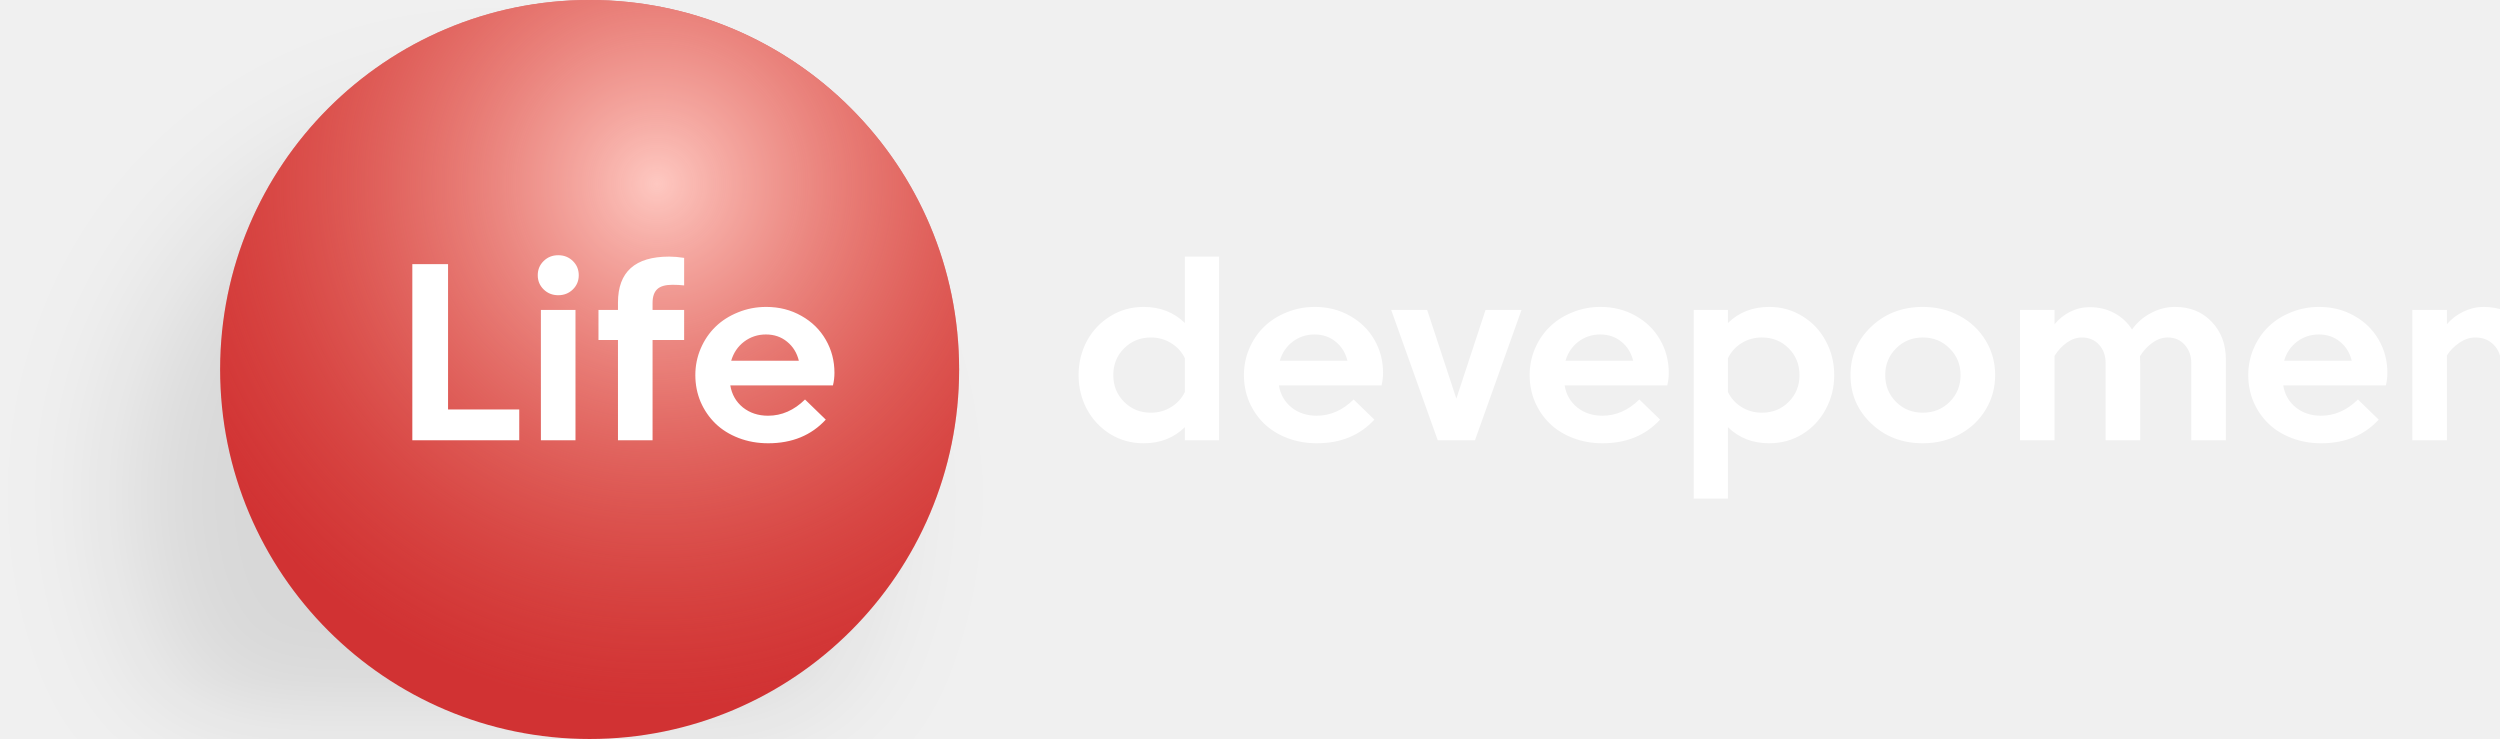
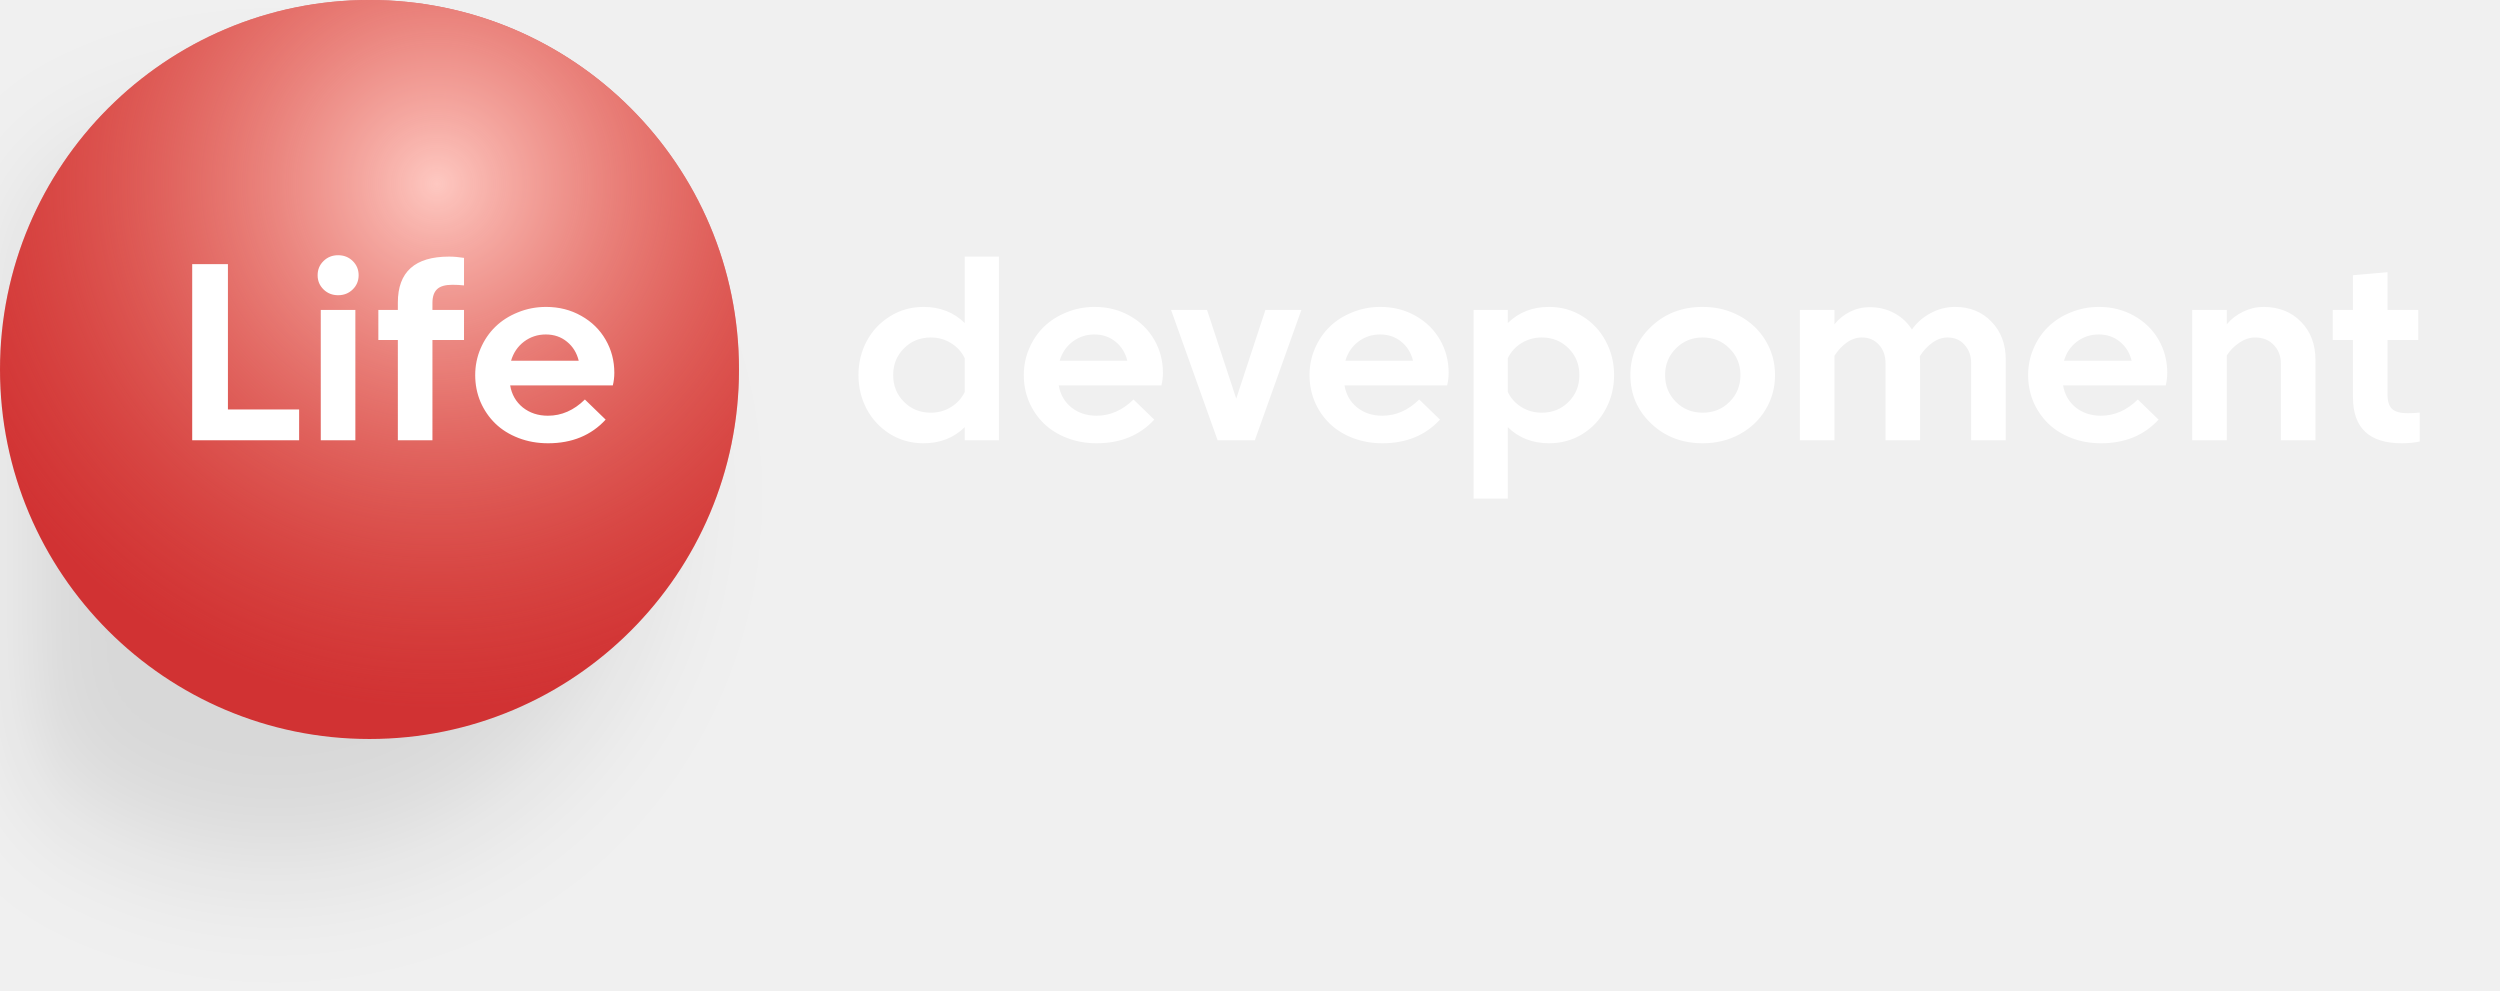
- <svg xmlns="http://www.w3.org/2000/svg" width="159" height="47" viewBox="0 0 159 47" fill="none">
+ <svg xmlns="http://www.w3.org/2000/svg" width="159" height="63" viewBox="0 0 159 63" fill="none">
  <g filter="url(#filter0_d)">
-     <circle cx="37.5" cy="23.5" r="23.5" fill="#D13233" />
-     <circle cx="37.5" cy="23.5" r="23.5" fill="url(#paint0_radial)" />
+     <circle cx="23.5" cy="23.5" r="23.5" fill="#D13233" />
+     <circle cx="23.5" cy="23.5" r="23.5" fill="url(#paint0_radial)" />
  </g>
-   <path d="M26.224 28V16.8H28.496V26.04H33.024V28H26.224ZM34.401 28V19.712H36.601V28H34.401ZM34.577 18.408C34.326 18.163 34.201 17.861 34.201 17.504C34.201 17.147 34.326 16.845 34.577 16.6C34.828 16.355 35.137 16.232 35.505 16.232C35.873 16.232 36.182 16.355 36.433 16.6C36.684 16.845 36.809 17.147 36.809 17.504C36.809 17.861 36.684 18.163 36.433 18.408C36.182 18.653 35.873 18.776 35.505 18.776C35.137 18.776 34.828 18.653 34.577 18.408ZM43.511 16.4V18.152C43.271 18.125 43.023 18.112 42.767 18.112C42.319 18.112 41.996 18.205 41.799 18.392C41.601 18.579 41.503 18.869 41.503 19.264V19.712H43.511V21.624H41.503V28H39.303V21.624H38.063V19.712H39.303V19.24C39.303 17.293 40.388 16.32 42.559 16.32C42.852 16.32 43.169 16.347 43.511 16.4ZM46.447 24.512C46.543 25.088 46.81 25.555 47.247 25.912C47.69 26.264 48.223 26.44 48.847 26.44C49.717 26.44 50.501 26.096 51.199 25.408L52.519 26.688C51.596 27.691 50.375 28.192 48.855 28.192C48.183 28.192 47.556 28.08 46.975 27.856C46.394 27.632 45.903 27.325 45.503 26.936C45.103 26.547 44.788 26.088 44.559 25.56C44.335 25.027 44.223 24.459 44.223 23.856C44.223 23.259 44.338 22.693 44.567 22.16C44.797 21.627 45.108 21.168 45.503 20.784C45.903 20.395 46.383 20.088 46.943 19.864C47.503 19.635 48.098 19.52 48.727 19.52C49.554 19.52 50.3 19.709 50.967 20.088C51.634 20.461 52.151 20.968 52.519 21.608C52.887 22.243 53.071 22.944 53.071 23.712C53.071 23.989 53.039 24.256 52.975 24.512H46.447ZM48.711 21.272C48.194 21.272 47.733 21.424 47.327 21.728C46.927 22.032 46.653 22.437 46.503 22.944H50.807C50.684 22.443 50.437 22.04 50.063 21.736C49.69 21.427 49.239 21.272 48.711 21.272ZM73.198 26.248C73.673 26.248 74.102 26.128 74.486 25.888C74.876 25.648 75.166 25.328 75.358 24.928V22.784C75.166 22.384 74.876 22.064 74.486 21.824C74.102 21.584 73.673 21.464 73.198 21.464C72.521 21.464 71.953 21.693 71.494 22.152C71.035 22.611 70.806 23.179 70.806 23.856C70.806 24.533 71.035 25.101 71.494 25.56C71.953 26.019 72.521 26.248 73.198 26.248ZM72.734 19.52C73.785 19.52 74.659 19.861 75.358 20.544V16.32H77.534V28H75.358V27.168C74.659 27.851 73.785 28.192 72.734 28.192C71.956 28.192 71.249 27.997 70.614 27.608C69.98 27.213 69.484 26.685 69.126 26.024C68.774 25.363 68.598 24.64 68.598 23.856C68.598 23.072 68.774 22.349 69.126 21.688C69.484 21.027 69.98 20.501 70.614 20.112C71.249 19.717 71.956 19.52 72.734 19.52ZM81.338 24.512C81.434 25.088 81.7 25.555 82.138 25.912C82.58 26.264 83.114 26.44 83.738 26.44C84.607 26.44 85.391 26.096 86.09 25.408L87.41 26.688C86.487 27.691 85.266 28.192 83.746 28.192C83.074 28.192 82.447 28.08 81.866 27.856C81.284 27.632 80.794 27.325 80.394 26.936C79.994 26.547 79.679 26.088 79.45 25.56C79.226 25.027 79.114 24.459 79.114 23.856C79.114 23.259 79.228 22.693 79.458 22.16C79.687 21.627 79.999 21.168 80.394 20.784C80.794 20.395 81.274 20.088 81.834 19.864C82.394 19.635 82.988 19.52 83.618 19.52C84.444 19.52 85.191 19.709 85.858 20.088C86.524 20.461 87.042 20.968 87.41 21.608C87.778 22.243 87.962 22.944 87.962 23.712C87.962 23.989 87.93 24.256 87.866 24.512H81.338ZM83.602 21.272C83.084 21.272 82.623 21.424 82.218 21.728C81.818 22.032 81.543 22.437 81.394 22.944H85.698C85.575 22.443 85.327 22.04 84.954 21.736C84.58 21.427 84.13 21.272 83.602 21.272ZM94.48 19.712H96.768L93.808 28H91.44L88.48 19.712H90.768L92.624 25.352L94.48 19.712ZM99.51 24.512C99.606 25.088 99.872 25.555 100.31 25.912C100.752 26.264 101.286 26.44 101.91 26.44C102.779 26.44 103.563 26.096 104.262 25.408L105.582 26.688C104.659 27.691 103.438 28.192 101.918 28.192C101.246 28.192 100.619 28.08 100.038 27.856C99.456 27.632 98.966 27.325 98.566 26.936C98.166 26.547 97.851 26.088 97.622 25.56C97.398 25.027 97.286 24.459 97.286 23.856C97.286 23.259 97.4 22.693 97.63 22.16C97.859 21.627 98.171 21.168 98.566 20.784C98.966 20.395 99.446 20.088 100.006 19.864C100.566 19.635 101.16 19.52 101.79 19.52C102.616 19.52 103.363 19.709 104.03 20.088C104.696 20.461 105.214 20.968 105.582 21.608C105.95 22.243 106.134 22.944 106.134 23.712C106.134 23.989 106.102 24.256 106.038 24.512H99.51ZM101.774 21.272C101.256 21.272 100.795 21.424 100.39 21.728C99.99 22.032 99.715 22.437 99.566 22.944H103.87C103.747 22.443 103.499 22.04 103.126 21.736C102.752 21.427 102.302 21.272 101.774 21.272ZM112.056 26.248C112.734 26.248 113.302 26.019 113.76 25.56C114.219 25.101 114.448 24.533 114.448 23.856C114.448 23.179 114.219 22.611 113.76 22.152C113.302 21.693 112.734 21.464 112.056 21.464C111.582 21.464 111.15 21.584 110.76 21.824C110.376 22.064 110.088 22.384 109.896 22.784V24.928C110.088 25.328 110.376 25.648 110.76 25.888C111.15 26.128 111.582 26.248 112.056 26.248ZM112.52 19.52C113.299 19.52 114.006 19.717 114.64 20.112C115.275 20.501 115.768 21.027 116.12 21.688C116.478 22.349 116.656 23.072 116.656 23.856C116.656 24.64 116.478 25.363 116.12 26.024C115.768 26.685 115.275 27.213 114.64 27.608C114.006 27.997 113.299 28.192 112.52 28.192C111.47 28.192 110.595 27.851 109.896 27.168V31.712H107.72V19.712H109.896V20.544C110.595 19.861 111.47 19.52 112.52 19.52ZM119.012 26.936C118.132 26.099 117.692 25.072 117.692 23.856C117.692 22.64 118.132 21.613 119.012 20.776C119.892 19.939 120.985 19.52 122.292 19.52C123.156 19.52 123.94 19.712 124.644 20.096C125.348 20.48 125.897 21.003 126.292 21.664C126.692 22.325 126.892 23.056 126.892 23.856C126.892 24.656 126.692 25.387 126.292 26.048C125.897 26.709 125.348 27.232 124.644 27.616C123.94 28 123.156 28.192 122.292 28.192C120.985 28.192 119.892 27.773 119.012 26.936ZM119.9 23.856C119.9 24.533 120.129 25.101 120.588 25.56C121.047 26.019 121.615 26.248 122.292 26.248C122.969 26.248 123.537 26.019 123.996 25.56C124.46 25.101 124.692 24.533 124.692 23.856C124.692 23.184 124.46 22.619 123.996 22.16C123.537 21.696 122.969 21.464 122.292 21.464C121.615 21.464 121.047 21.696 120.588 22.16C120.129 22.619 119.9 23.184 119.9 23.856ZM128.47 19.712H130.67V20.624C130.937 20.293 131.265 20.029 131.654 19.832C132.044 19.635 132.46 19.536 132.902 19.536C133.484 19.536 134.006 19.661 134.47 19.912C134.94 20.163 135.316 20.512 135.598 20.96C135.897 20.528 136.292 20.181 136.782 19.92C137.273 19.653 137.79 19.52 138.334 19.52C139.289 19.52 140.065 19.835 140.662 20.464C141.265 21.088 141.566 21.891 141.566 22.872V28H139.366V23.096C139.366 22.632 139.228 22.245 138.95 21.936C138.678 21.621 138.316 21.464 137.862 21.464C137.526 21.464 137.204 21.576 136.894 21.8C136.585 22.019 136.321 22.304 136.102 22.656C136.113 22.891 136.118 23.072 136.118 23.2V28H133.918V23.096C133.918 22.621 133.78 22.232 133.502 21.928C133.225 21.619 132.862 21.464 132.414 21.464C132.078 21.464 131.756 21.573 131.446 21.792C131.142 22.011 130.884 22.291 130.67 22.632V28H128.47V19.712ZM145.213 24.512C145.309 25.088 145.575 25.555 146.013 25.912C146.455 26.264 146.989 26.44 147.613 26.44C148.482 26.44 149.266 26.096 149.965 25.408L151.285 26.688C150.362 27.691 149.141 28.192 147.621 28.192C146.949 28.192 146.322 28.08 145.741 27.856C145.159 27.632 144.669 27.325 144.269 26.936C143.869 26.547 143.554 26.088 143.325 25.56C143.101 25.027 142.989 24.459 142.989 23.856C142.989 23.259 143.103 22.693 143.333 22.16C143.562 21.627 143.874 21.168 144.269 20.784C144.669 20.395 145.149 20.088 145.709 19.864C146.269 19.635 146.863 19.52 147.493 19.52C148.319 19.52 149.066 19.709 149.733 20.088C150.399 20.461 150.917 20.968 151.285 21.608C151.653 22.243 151.837 22.944 151.837 23.712C151.837 23.989 151.805 24.256 151.741 24.512H145.213ZM147.477 21.272C146.959 21.272 146.498 21.424 146.093 21.728C145.693 22.032 145.418 22.437 145.269 22.944H149.573C149.45 22.443 149.202 22.04 148.829 21.736C148.455 21.427 148.005 21.272 147.477 21.272ZM155.623 22.608V28H153.423V19.712H155.623V20.624C155.906 20.288 156.253 20.021 156.663 19.824C157.079 19.621 157.509 19.52 157.951 19.52C158.927 19.52 159.722 19.832 160.335 20.456C160.954 21.08 161.263 21.893 161.263 22.896V28H159.063V23.112C159.063 22.643 158.911 22.251 158.607 21.936C158.309 21.621 157.911 21.464 157.415 21.464C157.079 21.464 156.746 21.576 156.415 21.8C156.085 22.024 155.821 22.293 155.623 22.608ZM165.848 21.624V25.128C165.848 25.528 165.944 25.821 166.136 26.008C166.333 26.189 166.658 26.28 167.112 26.28C167.394 26.28 167.656 26.267 167.896 26.24V28.08C167.549 28.155 167.168 28.192 166.752 28.192C164.682 28.192 163.648 27.216 163.648 25.264V21.624H162.36V19.712H163.648V17.504L165.848 17.312V19.712H167.8V21.624H165.848Z" fill="white" />
+   <path d="M12.224 28V16.8H14.496V26.04H19.024V28H12.224ZM20.401 28V19.712H22.601V28H20.401ZM20.577 18.408C20.326 18.163 20.201 17.861 20.201 17.504C20.201 17.147 20.326 16.845 20.577 16.6C20.828 16.355 21.137 16.232 21.505 16.232C21.873 16.232 22.182 16.355 22.433 16.6C22.683 16.845 22.809 17.147 22.809 17.504C22.809 17.861 22.683 18.163 22.433 18.408C22.182 18.653 21.873 18.776 21.505 18.776C21.137 18.776 20.828 18.653 20.577 18.408ZM29.511 16.4V18.152C29.271 18.125 29.023 18.112 28.767 18.112C28.319 18.112 27.996 18.205 27.799 18.392C27.601 18.579 27.503 18.869 27.503 19.264V19.712H29.511V21.624H27.503V28H25.303V21.624H24.063V19.712H25.303V19.24C25.303 17.293 26.388 16.32 28.559 16.32C28.852 16.32 29.169 16.347 29.511 16.4ZM32.447 24.512C32.543 25.088 32.81 25.555 33.247 25.912C33.69 26.264 34.223 26.44 34.847 26.44C35.717 26.44 36.501 26.096 37.199 25.408L38.519 26.688C37.596 27.691 36.375 28.192 34.855 28.192C34.183 28.192 33.556 28.08 32.975 27.856C32.394 27.632 31.903 27.325 31.503 26.936C31.103 26.547 30.788 26.088 30.559 25.56C30.335 25.027 30.223 24.459 30.223 23.856C30.223 23.259 30.338 22.693 30.567 22.16C30.797 21.627 31.108 21.168 31.503 20.784C31.903 20.395 32.383 20.088 32.943 19.864C33.503 19.635 34.098 19.52 34.727 19.52C35.554 19.52 36.3 19.709 36.967 20.088C37.634 20.461 38.151 20.968 38.519 21.608C38.887 22.243 39.071 22.944 39.071 23.712C39.071 23.989 39.039 24.256 38.975 24.512H32.447ZM34.711 21.272C34.194 21.272 33.733 21.424 33.327 21.728C32.927 22.032 32.653 22.437 32.503 22.944H36.807C36.684 22.443 36.437 22.04 36.063 21.736C35.69 21.427 35.239 21.272 34.711 21.272ZM59.198 26.248C59.673 26.248 60.102 26.128 60.486 25.888C60.876 25.648 61.166 25.328 61.358 24.928V22.784C61.166 22.384 60.876 22.064 60.486 21.824C60.102 21.584 59.673 21.464 59.198 21.464C58.521 21.464 57.953 21.693 57.494 22.152C57.035 22.611 56.806 23.179 56.806 23.856C56.806 24.533 57.035 25.101 57.494 25.56C57.953 26.019 58.521 26.248 59.198 26.248ZM58.734 19.52C59.785 19.52 60.66 19.861 61.358 20.544V16.32H63.534V28H61.358V27.168C60.66 27.851 59.785 28.192 58.734 28.192C57.956 28.192 57.249 27.997 56.614 27.608C55.98 27.213 55.483 26.685 55.126 26.024C54.774 25.363 54.598 24.64 54.598 23.856C54.598 23.072 54.774 22.349 55.126 21.688C55.483 21.027 55.98 20.501 56.614 20.112C57.249 19.717 57.956 19.52 58.734 19.52ZM67.338 24.512C67.434 25.088 67.7 25.555 68.138 25.912C68.58 26.264 69.114 26.44 69.738 26.44C70.607 26.44 71.391 26.096 72.09 25.408L73.41 26.688C72.487 27.691 71.266 28.192 69.746 28.192C69.074 28.192 68.447 28.08 67.866 27.856C67.284 27.632 66.794 27.325 66.394 26.936C65.994 26.547 65.679 26.088 65.45 25.56C65.226 25.027 65.114 24.459 65.114 23.856C65.114 23.259 65.228 22.693 65.458 22.16C65.687 21.627 65.999 21.168 66.394 20.784C66.794 20.395 67.274 20.088 67.834 19.864C68.394 19.635 68.988 19.52 69.618 19.52C70.444 19.52 71.191 19.709 71.858 20.088C72.524 20.461 73.042 20.968 73.41 21.608C73.778 22.243 73.962 22.944 73.962 23.712C73.962 23.989 73.93 24.256 73.866 24.512H67.338ZM69.602 21.272C69.084 21.272 68.623 21.424 68.218 21.728C67.818 22.032 67.543 22.437 67.394 22.944H71.698C71.575 22.443 71.327 22.04 70.954 21.736C70.58 21.427 70.13 21.272 69.602 21.272ZM80.48 19.712H82.768L79.808 28H77.44L74.48 19.712H76.768L78.624 25.352L80.48 19.712ZM85.51 24.512C85.606 25.088 85.872 25.555 86.31 25.912C86.752 26.264 87.286 26.44 87.91 26.44C88.779 26.44 89.563 26.096 90.262 25.408L91.582 26.688C90.659 27.691 89.438 28.192 87.918 28.192C87.246 28.192 86.619 28.08 86.038 27.856C85.456 27.632 84.966 27.325 84.566 26.936C84.166 26.547 83.851 26.088 83.622 25.56C83.398 25.027 83.286 24.459 83.286 23.856C83.286 23.259 83.4 22.693 83.63 22.16C83.859 21.627 84.171 21.168 84.566 20.784C84.966 20.395 85.446 20.088 86.006 19.864C86.566 19.635 87.16 19.52 87.79 19.52C88.616 19.52 89.363 19.709 90.03 20.088C90.696 20.461 91.214 20.968 91.582 21.608C91.95 22.243 92.134 22.944 92.134 23.712C92.134 23.989 92.102 24.256 92.038 24.512H85.51ZM87.774 21.272C87.256 21.272 86.795 21.424 86.39 21.728C85.99 22.032 85.715 22.437 85.566 22.944H89.87C89.747 22.443 89.499 22.04 89.126 21.736C88.752 21.427 88.302 21.272 87.774 21.272ZM98.056 26.248C98.734 26.248 99.302 26.019 99.76 25.56C100.219 25.101 100.448 24.533 100.448 23.856C100.448 23.179 100.219 22.611 99.76 22.152C99.302 21.693 98.734 21.464 98.056 21.464C97.582 21.464 97.15 21.584 96.76 21.824C96.376 22.064 96.088 22.384 95.896 22.784V24.928C96.088 25.328 96.376 25.648 96.76 25.888C97.15 26.128 97.582 26.248 98.056 26.248ZM98.52 19.52C99.299 19.52 100.006 19.717 100.64 20.112C101.275 20.501 101.768 21.027 102.12 21.688C102.478 22.349 102.656 23.072 102.656 23.856C102.656 24.64 102.478 25.363 102.12 26.024C101.768 26.685 101.275 27.213 100.64 27.608C100.006 27.997 99.299 28.192 98.52 28.192C97.47 28.192 96.595 27.851 95.896 27.168V31.712H93.72V19.712H95.896V20.544C96.595 19.861 97.47 19.52 98.52 19.52ZM105.012 26.936C104.132 26.099 103.692 25.072 103.692 23.856C103.692 22.64 104.132 21.613 105.012 20.776C105.892 19.939 106.985 19.52 108.292 19.52C109.156 19.52 109.94 19.712 110.644 20.096C111.348 20.48 111.897 21.003 112.292 21.664C112.692 22.325 112.892 23.056 112.892 23.856C112.892 24.656 112.692 25.387 112.292 26.048C111.897 26.709 111.348 27.232 110.644 27.616C109.94 28 109.156 28.192 108.292 28.192C106.985 28.192 105.892 27.773 105.012 26.936ZM105.9 23.856C105.9 24.533 106.129 25.101 106.588 25.56C107.047 26.019 107.615 26.248 108.292 26.248C108.969 26.248 109.537 26.019 109.996 25.56C110.46 25.101 110.692 24.533 110.692 23.856C110.692 23.184 110.46 22.619 109.996 22.16C109.537 21.696 108.969 21.464 108.292 21.464C107.615 21.464 107.047 21.696 106.588 22.16C106.129 22.619 105.9 23.184 105.9 23.856ZM114.47 19.712H116.67V20.624C116.937 20.293 117.265 20.029 117.654 19.832C118.044 19.635 118.46 19.536 118.902 19.536C119.484 19.536 120.006 19.661 120.47 19.912C120.94 20.163 121.316 20.512 121.598 20.96C121.897 20.528 122.292 20.181 122.782 19.92C123.273 19.653 123.79 19.52 124.334 19.52C125.289 19.52 126.065 19.835 126.662 20.464C127.265 21.088 127.566 21.891 127.566 22.872V28H125.366V23.096C125.366 22.632 125.228 22.245 124.95 21.936C124.678 21.621 124.316 21.464 123.862 21.464C123.526 21.464 123.204 21.576 122.894 21.8C122.585 22.019 122.321 22.304 122.102 22.656C122.113 22.891 122.118 23.072 122.118 23.2V28H119.918V23.096C119.918 22.621 119.78 22.232 119.502 21.928C119.225 21.619 118.862 21.464 118.414 21.464C118.078 21.464 117.756 21.573 117.446 21.792C117.142 22.011 116.884 22.291 116.67 22.632V28H114.47V19.712ZM131.213 24.512C131.309 25.088 131.575 25.555 132.013 25.912C132.455 26.264 132.989 26.44 133.613 26.44C134.482 26.44 135.266 26.096 135.965 25.408L137.285 26.688C136.362 27.691 135.141 28.192 133.621 28.192C132.949 28.192 132.322 28.08 131.741 27.856C131.159 27.632 130.669 27.325 130.269 26.936C129.869 26.547 129.554 26.088 129.325 25.56C129.101 25.027 128.989 24.459 128.989 23.856C128.989 23.259 129.103 22.693 129.333 22.16C129.562 21.627 129.874 21.168 130.269 20.784C130.669 20.395 131.149 20.088 131.709 19.864C132.269 19.635 132.863 19.52 133.493 19.52C134.319 19.52 135.066 19.709 135.733 20.088C136.399 20.461 136.917 20.968 137.285 21.608C137.653 22.243 137.837 22.944 137.837 23.712C137.837 23.989 137.805 24.256 137.741 24.512H131.213ZM133.477 21.272C132.959 21.272 132.498 21.424 132.093 21.728C131.693 22.032 131.418 22.437 131.269 22.944H135.573C135.45 22.443 135.202 22.04 134.829 21.736C134.455 21.427 134.005 21.272 133.477 21.272ZM141.623 22.608V28H139.423V19.712H141.623V20.624C141.906 20.288 142.253 20.021 142.663 19.824C143.079 19.621 143.509 19.52 143.951 19.52C144.927 19.52 145.722 19.832 146.335 20.456C146.954 21.08 147.263 21.893 147.263 22.896V28H145.063V23.112C145.063 22.643 144.911 22.251 144.607 21.936C144.309 21.621 143.911 21.464 143.415 21.464C143.079 21.464 142.746 21.576 142.415 21.8C142.085 22.024 141.821 22.293 141.623 22.608ZM151.848 21.624V25.128C151.848 25.528 151.944 25.821 152.136 26.008C152.333 26.189 152.658 26.28 153.112 26.28C153.394 26.28 153.656 26.267 153.896 26.24V28.08C153.549 28.155 153.168 28.192 152.752 28.192C150.682 28.192 149.648 27.216 149.648 25.264V21.624H148.36V19.712H149.648V17.504L151.848 17.312V19.712H153.8V21.624H151.848Z" fill="white" />
  <defs>
-     <filter id="filter0_d" x="0" y="0" width="63" height="63" filterUnits="userSpaceOnUse" color-interpolation-filters="sRGB">
+     <filter id="filter0_d" x="-14" y="0" width="63" height="63" filterUnits="userSpaceOnUse" color-interpolation-filters="sRGB">
      <feFlood flood-opacity="0" result="BackgroundImageFix" />
      <feColorMatrix in="SourceAlpha" type="matrix" values="0 0 0 0 0 0 0 0 0 0 0 0 0 0 0 0 0 0 127 0" />
      <feOffset dx="-6" dy="8" />
      <feGaussianBlur stdDeviation="4" />
      <feColorMatrix type="matrix" values="0 0 0 0 0 0 0 0 0 0 0 0 0 0 0 0 0 0 0.1 0" />
      <feBlend mode="normal" in2="BackgroundImageFix" result="effect1_dropShadow" />
      <feBlend mode="normal" in="SourceGraphic" in2="effect1_dropShadow" result="shape" />
    </filter>
-     <radialGradient id="paint0_radial" cx="0" cy="0" r="1" gradientUnits="userSpaceOnUse" gradientTransform="translate(41.8436 11.6763) rotate(110.376) scale(33.5347)">
+     <radialGradient id="paint0_radial" cx="0" cy="0" r="1" gradientUnits="userSpaceOnUse" gradientTransform="translate(27.8436 11.6763) rotate(110.376) scale(33.5347)">
      <stop stop-color="#FEC8C1" />
      <stop offset="1" stop-color="#E56A59" stop-opacity="0" />
    </radialGradient>
  </defs>
</svg>
